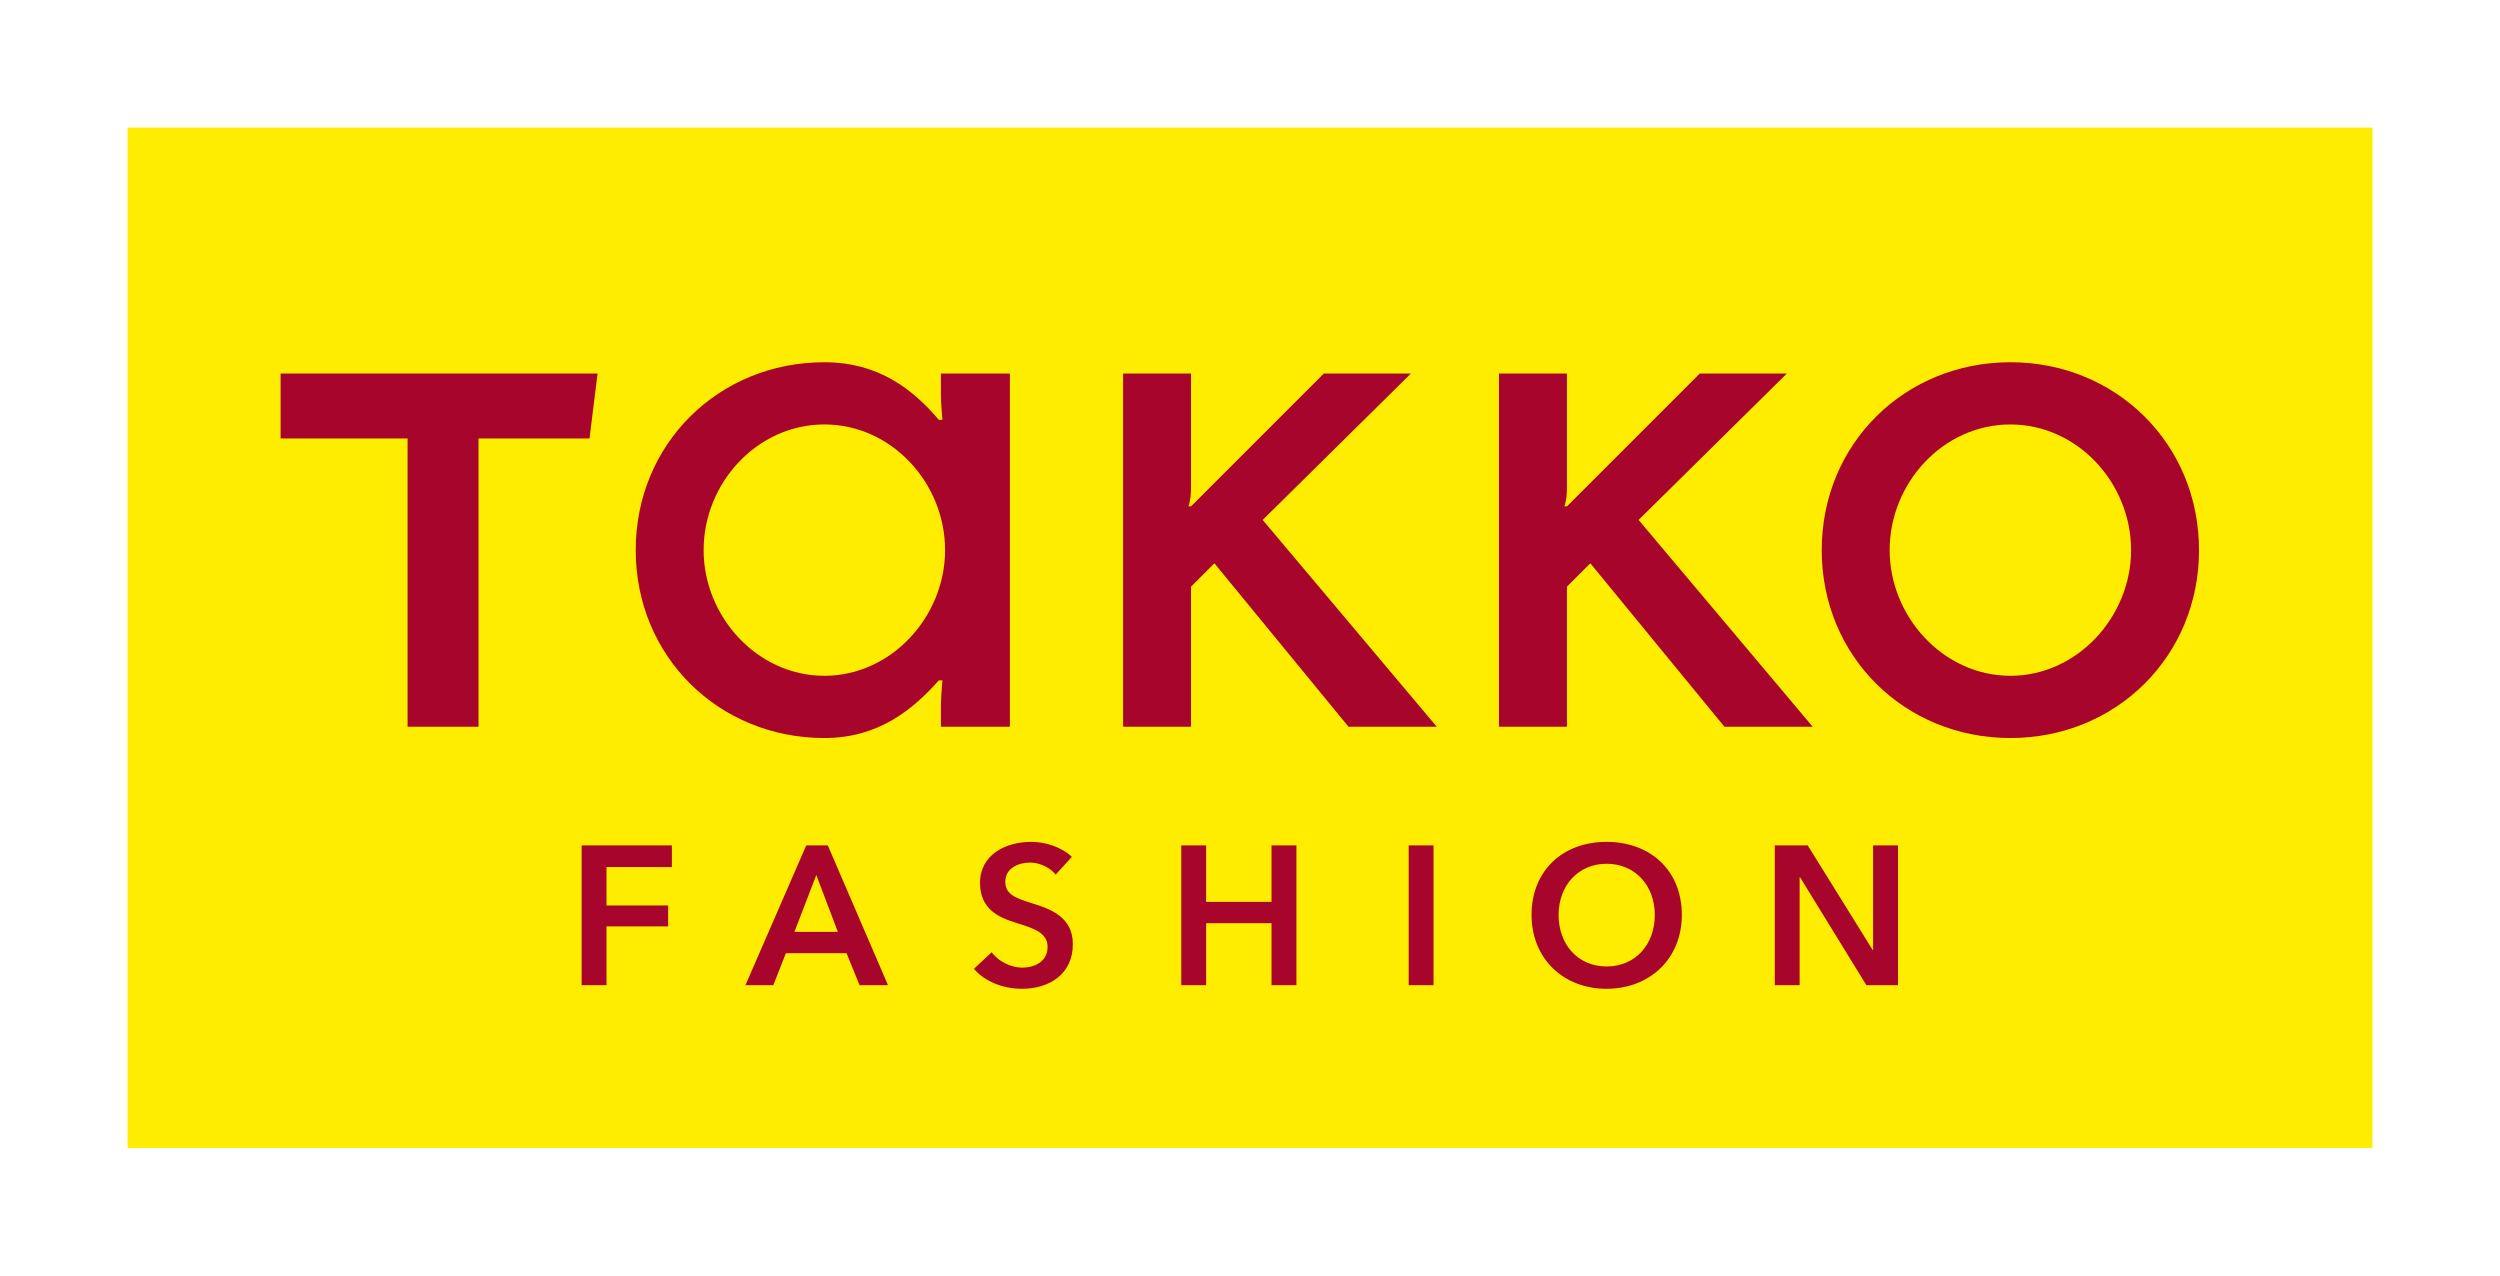
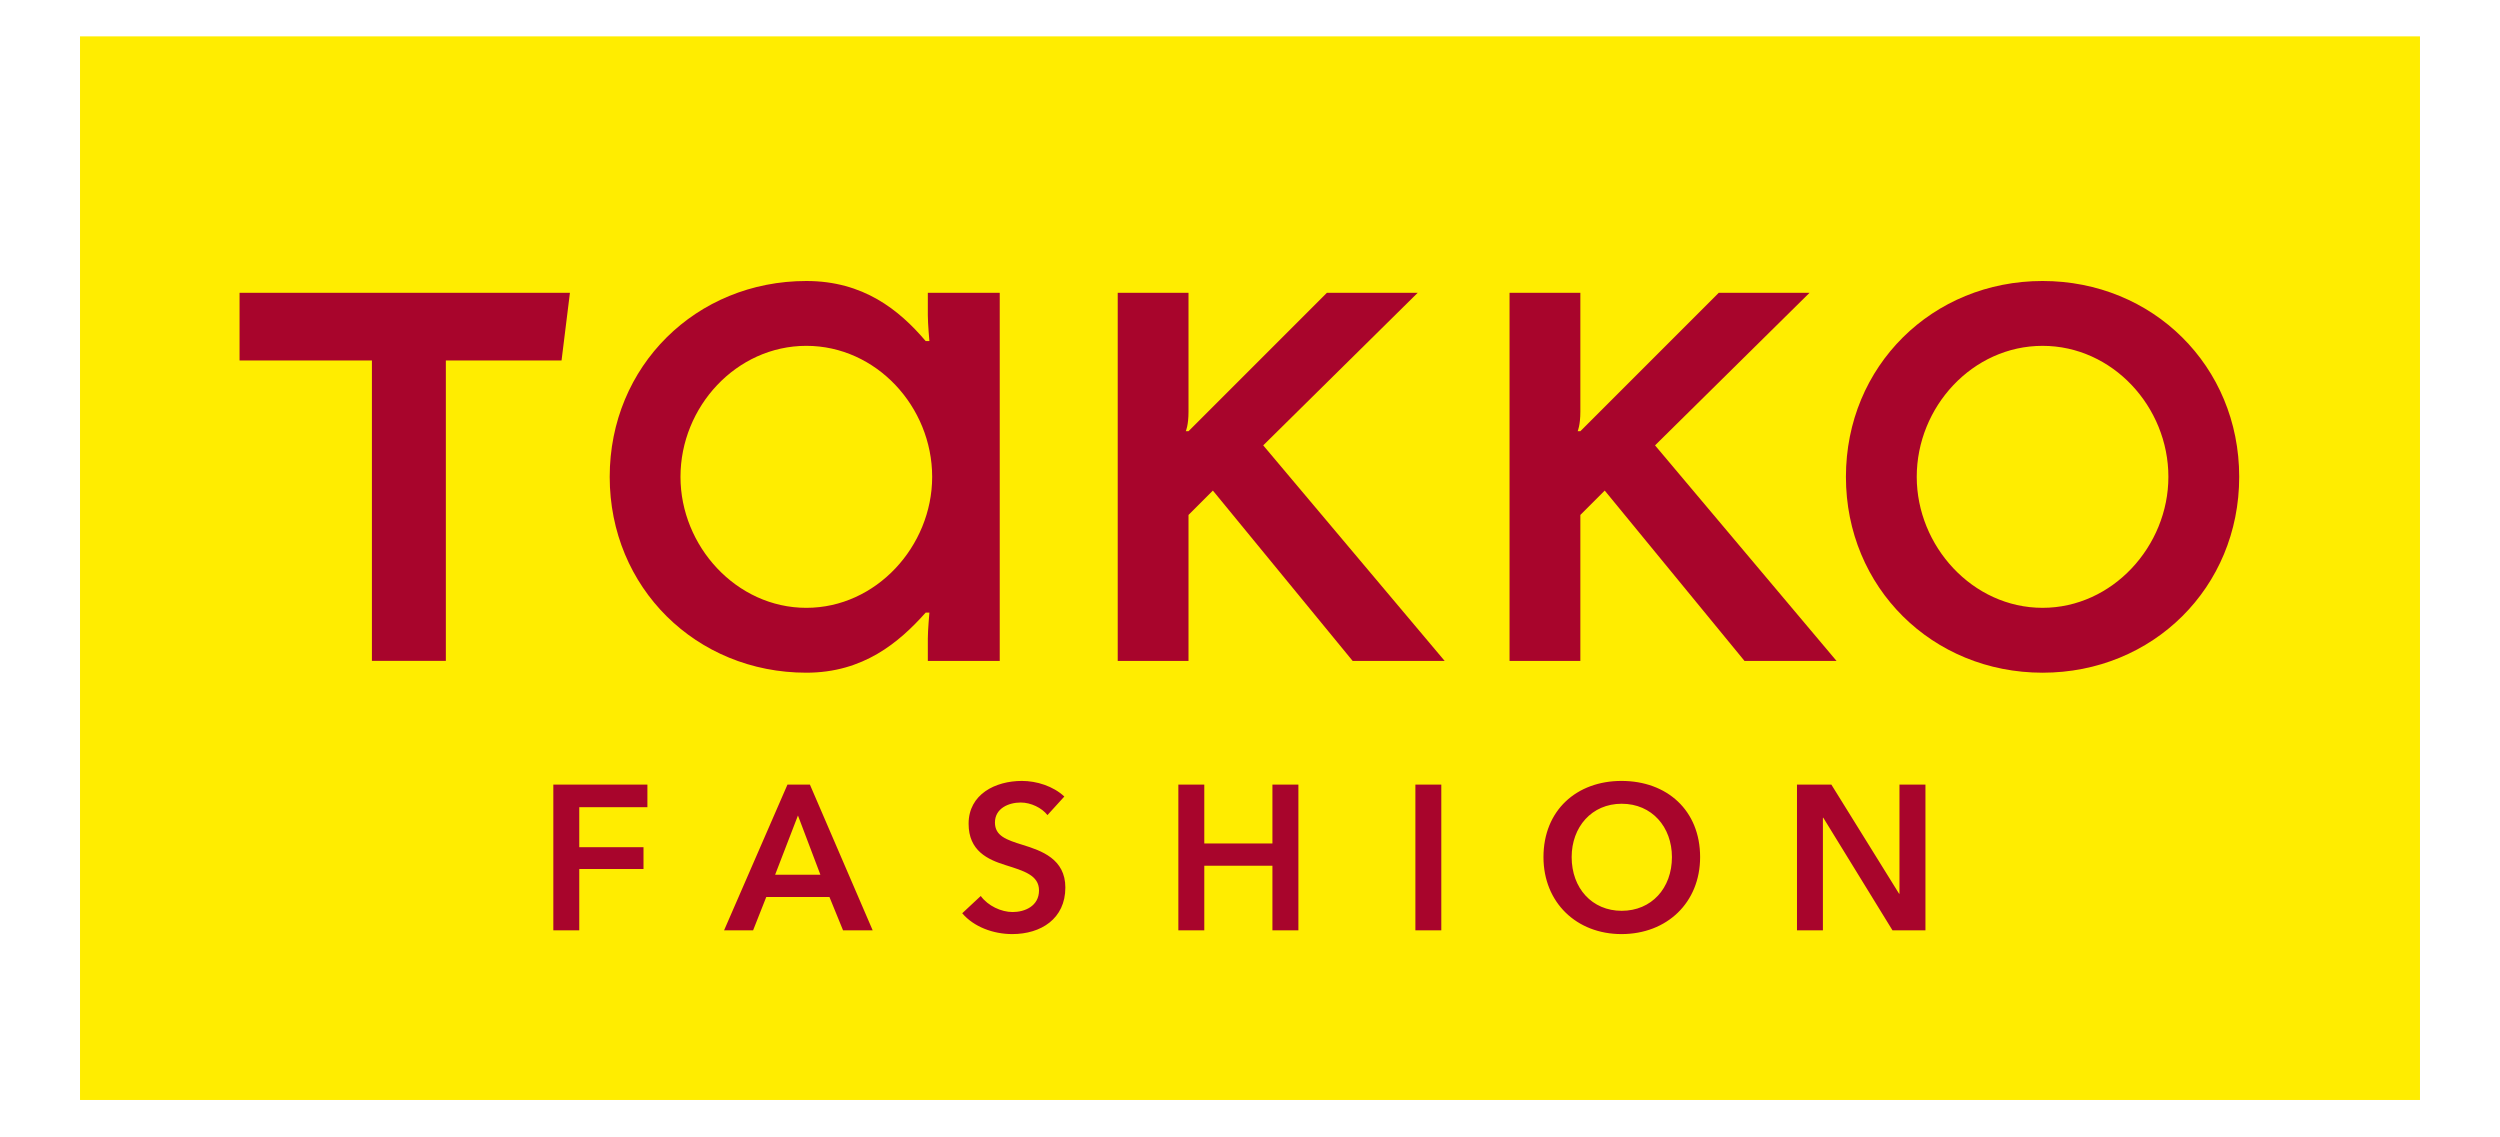
- <svg xmlns="http://www.w3.org/2000/svg" viewBox="-15.016 -27.4 739.299 377.188" id="svg2" version="1.1" width="739.299" height="377.188" xml:space="preserve">
+ <svg xmlns="http://www.w3.org/2000/svg" id="svg2" version="1.1" width="709.267" height="322.388" xml:space="preserve">
  <defs id="defs6">
    <clipPath clipPathUnits="userSpaceOnUse" id="clipPath18">
      <path d="m 0,423.892 595.275,0 0,303.138 L 0,727.03 0,423.892 z" id="path20" />
    </clipPath>
    <clipPath clipPathUnits="userSpaceOnUse" id="clipPath186">
      <path d="m 0,0 595.276,0 0,841.89 L 0,841.89 0,0 z" id="path188" />
    </clipPath>
    <clipPath clipPathUnits="userSpaceOnUse" id="clipPath202">
      <path d="m 0,0 595.276,0 0,841.89 L 0,841.89 0,0 z" id="path204" />
    </clipPath>
  </defs>
  <g id="g12" transform="matrix(1.25,0,0,-1.25,-9.686177,727.9898)">
    <g id="g3079" transform="matrix(0.4508913,0,0,0.4508913,335.1448,225.4639)">
      <path id="path180" style="fill:#ffed00;fill-opacity:1;fill-rule:nonzero;stroke:none" d="m -685.828,237.913 1177.866,0 0,535.384 -1177.866,0 0,-535.384 z" />
      <g transform="matrix(7.554978,0,0,7.554978,-3769.687,-56.03612)" id="g184" clip-path="url(#clipPath186)">
        <g id="g190" transform="translate(469.4675,68.162)">
          <path d="m 0,0 0,24.526 -4.791,0 c 0.001,0.001 -10e-4,-0.89 0,-1.491 0.001,-0.602 0.105,-1.724 0.105,-1.724 l -0.249,0 c -1.776,2.086 -4.157,4.001 -7.951,4.001 -7.336,0 -13.101,-5.66 -13.101,-13.049 0,-7.386 5.765,-13.049 13.101,-13.049 3.794,0 6.175,2.011 7.951,4.004 l 0.249,0 c 0,0 -0.106,-1.186 -0.105,-1.727 0.002,-0.95 0,-1.491 0,-1.491 L 0,0 z m -4.502,12.274 0,-0.011 0,-0.01 c -0.006,-4.607 -3.724,-8.717 -8.384,-8.717 -4.665,0 -8.385,4.116 -8.385,8.727 0,4.665 3.72,8.729 8.385,8.729 4.66,0 8.378,-4.059 8.384,-8.718" style="fill:#a8052c;fill-opacity:1;fill-rule:nonzero;stroke:none" id="path192" />
        </g>
      </g>
      <path d="m -501.681,610.173 58.241,0 4.216,34.043 -166.3,0 0,-34.043 66.627,0 0,-151.243 37.216,0 0,151.243 z" style="fill:#a8052c;fill-opacity:1;fill-rule:nonzero;stroke:none" id="path196" />
      <g transform="matrix(7.554978,0,0,7.554978,-3769.687,-56.03612)" id="g200" clip-path="url(#clipPath202)">
        <g id="g206" transform="translate(482.0448,92.6878)">
          <path d="m 0,0 -4.716,0 0,-24.526 4.716,0 0,9.725 1.624,1.624 9.312,-11.349 6.131,0 L 4.978,-10.165 15.271,0 9.221,0 0,-9.222 l -0.181,0 c 0,0 0.181,0.389 0.181,1.298 L 0,0 z" style="fill:#a8052c;fill-opacity:1;fill-rule:nonzero;stroke:none" id="path208" />
        </g>
        <g id="g210" transform="translate(552.0503,80.4255)">
          <path d="m 0,0 c 0,7.389 -5.766,13.049 -13.101,13.049 -7.335,0 -13.102,-5.66 -13.102,-13.049 0,-7.386 5.767,-13.05 13.102,-13.05 C -5.766,-13.05 0,-7.386 0,0 m -4.718,0 c 0,-4.612 -3.721,-8.727 -8.383,-8.727 -4.667,0 -8.384,4.115 -8.384,8.727 0,4.664 3.717,8.728 8.384,8.728 4.662,0 8.383,-4.064 8.383,-8.728" style="fill:#a8052c;fill-opacity:1;fill-rule:nonzero;stroke:none" id="path212" />
        </g>
        <g id="g214" transform="translate(508.1529,92.6878)">
          <path d="m 0,0 -4.718,0 0,-24.526 4.718,0 0,9.725 1.624,1.624 9.312,-11.349 6.131,0 L 4.976,-10.165 15.271,0 9.221,0 0,-9.222 l -0.18,0 c 0,0 0.18,0.389 0.18,1.298 L 0,0 z" style="fill:#a8052c;fill-opacity:1;fill-rule:nonzero;stroke:none" id="path216" />
        </g>
        <g id="g218" transform="translate(439.7243,50.2094)">
          <path d="m 0,0 1.728,0 0,4.086 4.28,0 0,1.453 -4.28,0 0,2.664 4.54,0 0,1.508 L 0,9.711 0,0 z m 11.376,0 1.934,0 0.877,2.221 4.211,0 L 19.304,0 21.278,0 17.095,9.711 15.6,9.711 11.376,0 z m 3.401,3.704 1.522,3.949 1.496,-3.949 -3.018,0 z m 19.27,5.212 c -0.741,0.696 -1.852,1.04 -2.826,1.04 -1.756,0 -3.552,-0.876 -3.552,-2.853 0,-1.809 1.275,-2.385 2.455,-2.755 1.221,-0.386 2.236,-0.674 2.236,-1.688 0,-1.044 -0.946,-1.44 -1.756,-1.44 -0.768,0 -1.646,0.413 -2.126,1.07 L 27.244,1.139 c 0.768,-0.907 2.071,-1.388 3.333,-1.388 1.907,0 3.538,1.018 3.538,3.102 0,1.904 -1.591,2.454 -2.839,2.84 -1.098,0.34 -1.852,0.602 -1.852,1.491 0,0.95 0.92,1.333 1.715,1.333 0.686,0 1.412,-0.357 1.783,-0.838 l 1.125,1.237 z M 41.644,0 l 1.728,0 0,4.305 4.54,0 0,-4.305 1.73,0 0,9.711 -1.73,0 0,-3.923 -4.54,0 0,3.923 -1.728,0 0,-9.711 z m 15.793,0 1.727,0 0,9.711 -1.727,0 0,-9.711 z m 8.534,4.881 c 0,-3.029 2.208,-5.13 5.199,-5.13 3.029,0 5.238,2.101 5.238,5.13 0,3.115 -2.209,5.075 -5.238,5.075 -2.991,0 -5.199,-1.96 -5.199,-5.075 m 1.878,0 c 0,2.003 1.332,3.554 3.334,3.554 2.015,0 3.347,-1.551 3.347,-3.554 0,-2.071 -1.358,-3.579 -3.347,-3.579 -1.977,0 -3.334,1.508 -3.334,3.579 M 82.862,0 l 1.727,0 0,7.502 0.026,0 4.611,-7.502 2.195,0 0,9.711 -1.731,0 0,-7.27 -0.026,0 -4.512,7.27 -2.29,0 0,-9.711 z" style="fill:#a8052c;fill-opacity:1;fill-rule:nonzero;stroke:none" id="path220" />
        </g>
      </g>
    </g>
  </g>
</svg>
